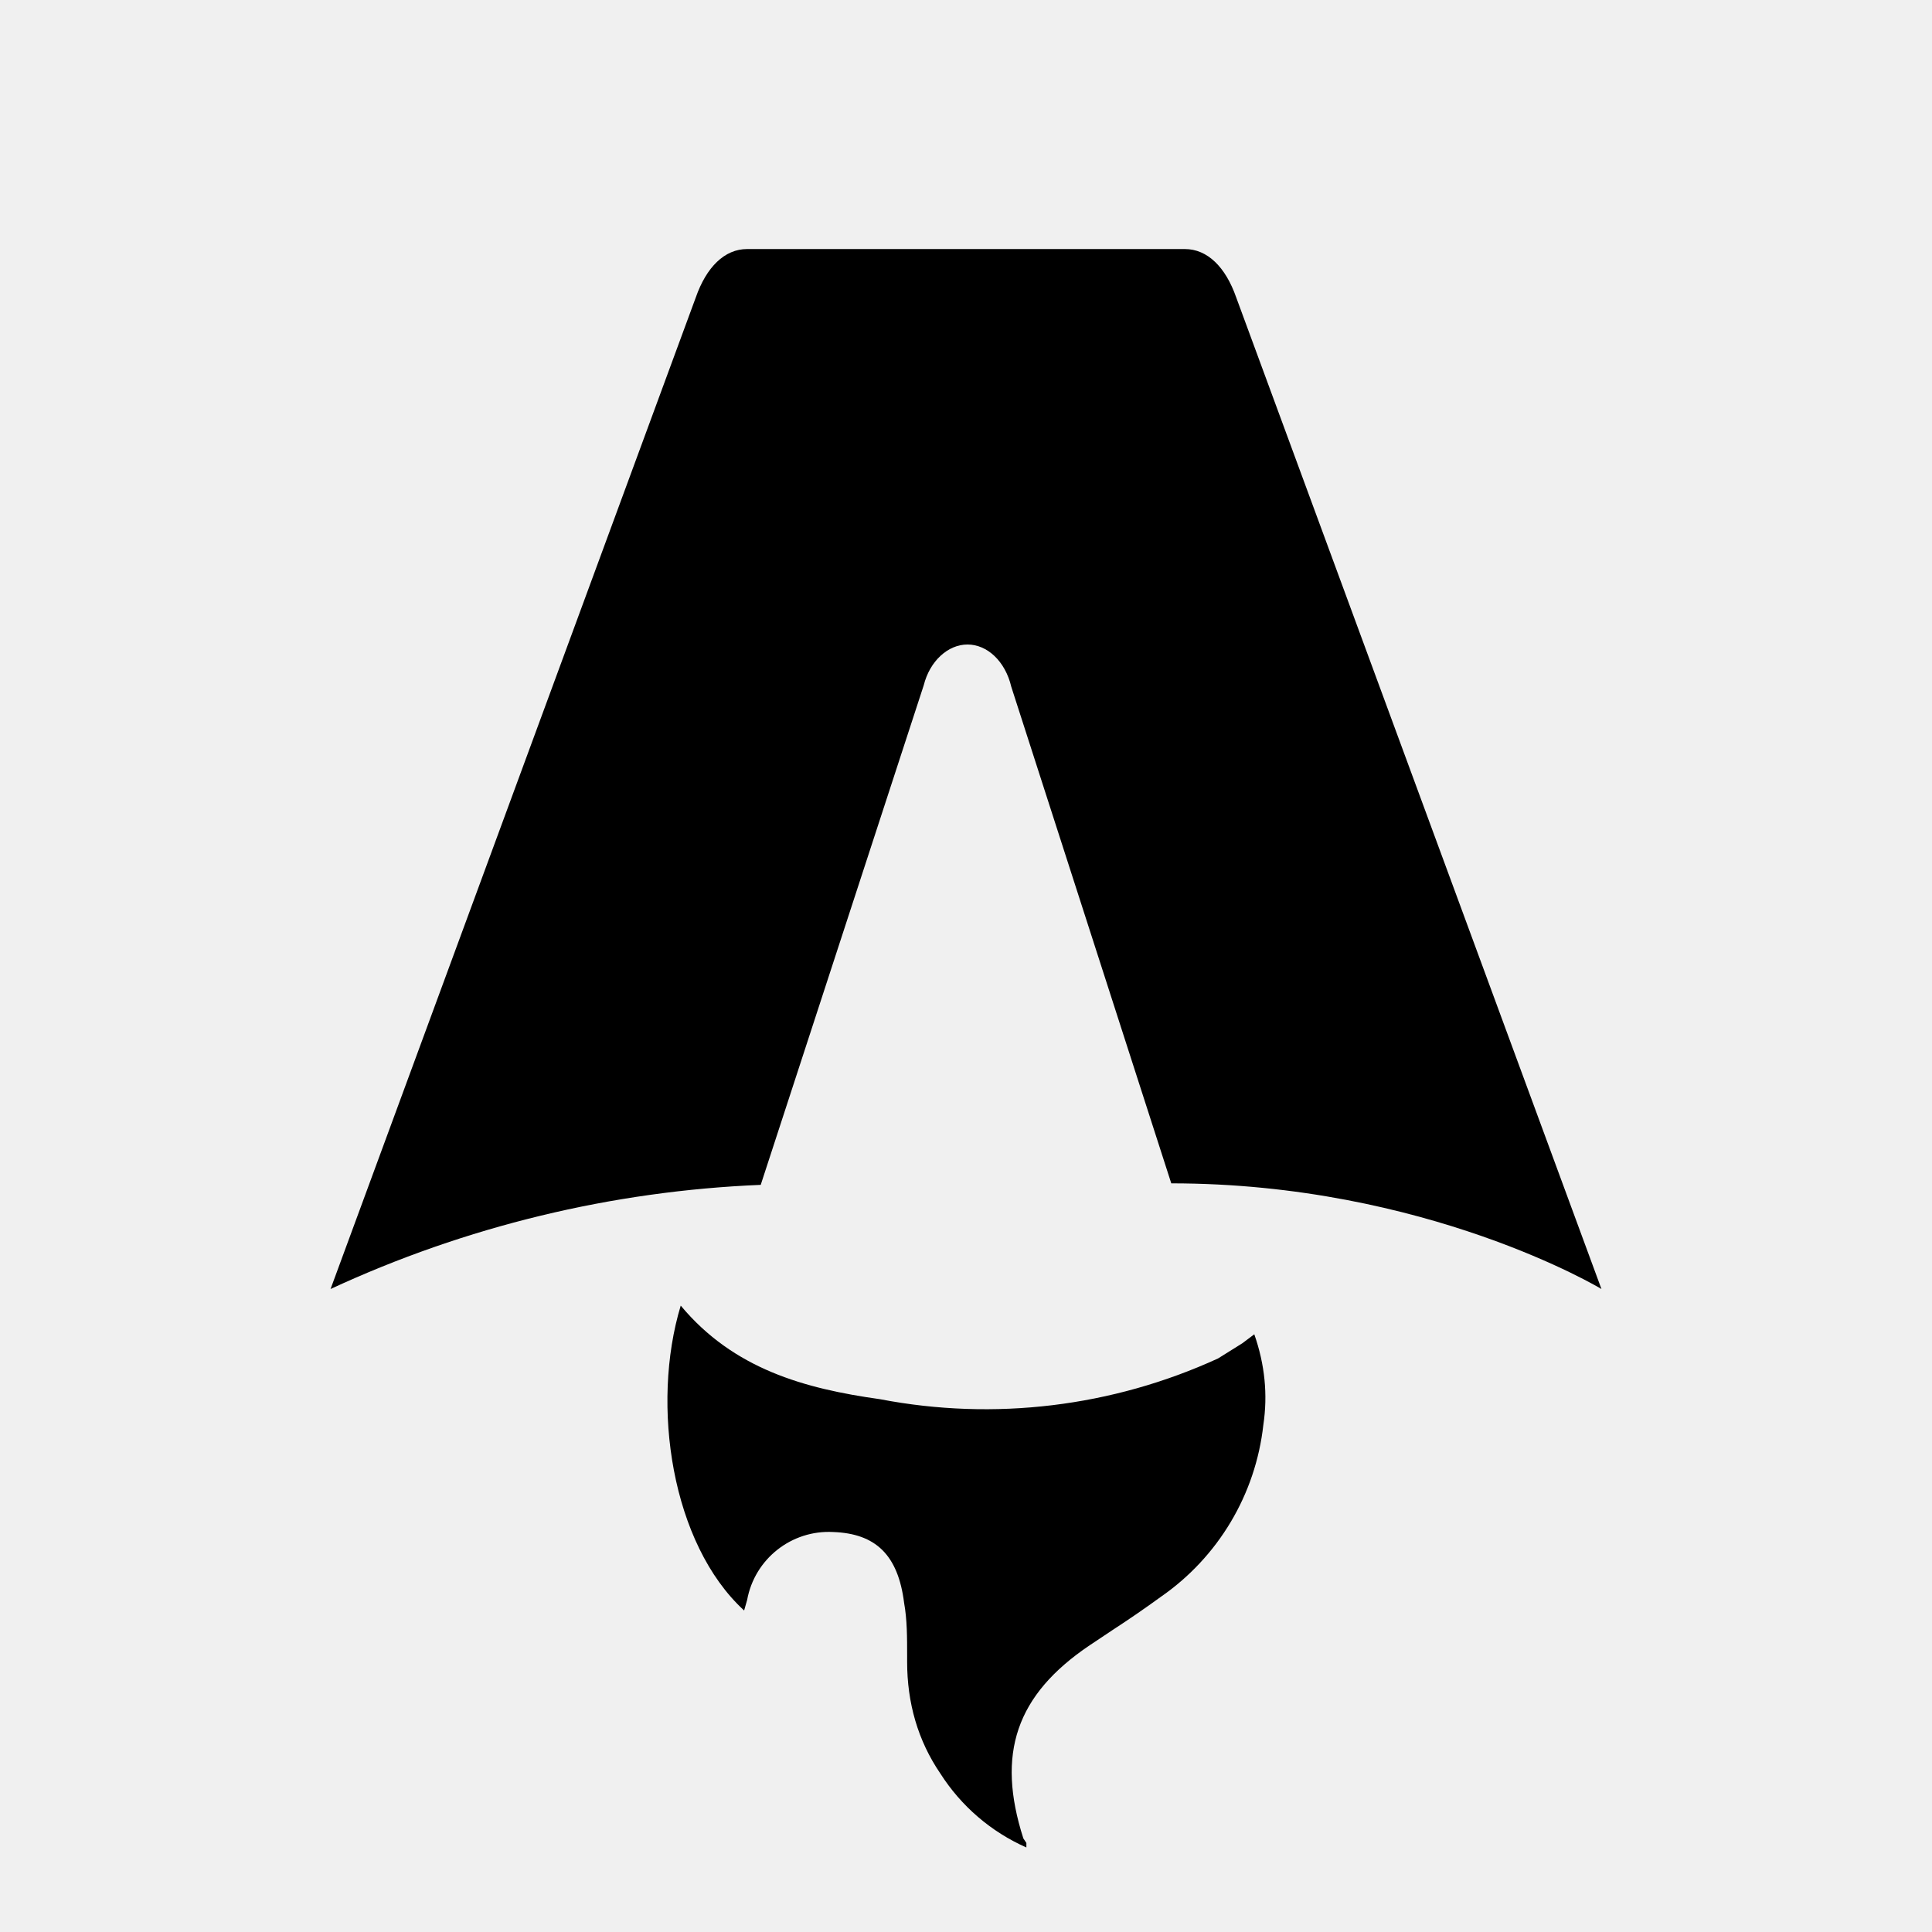
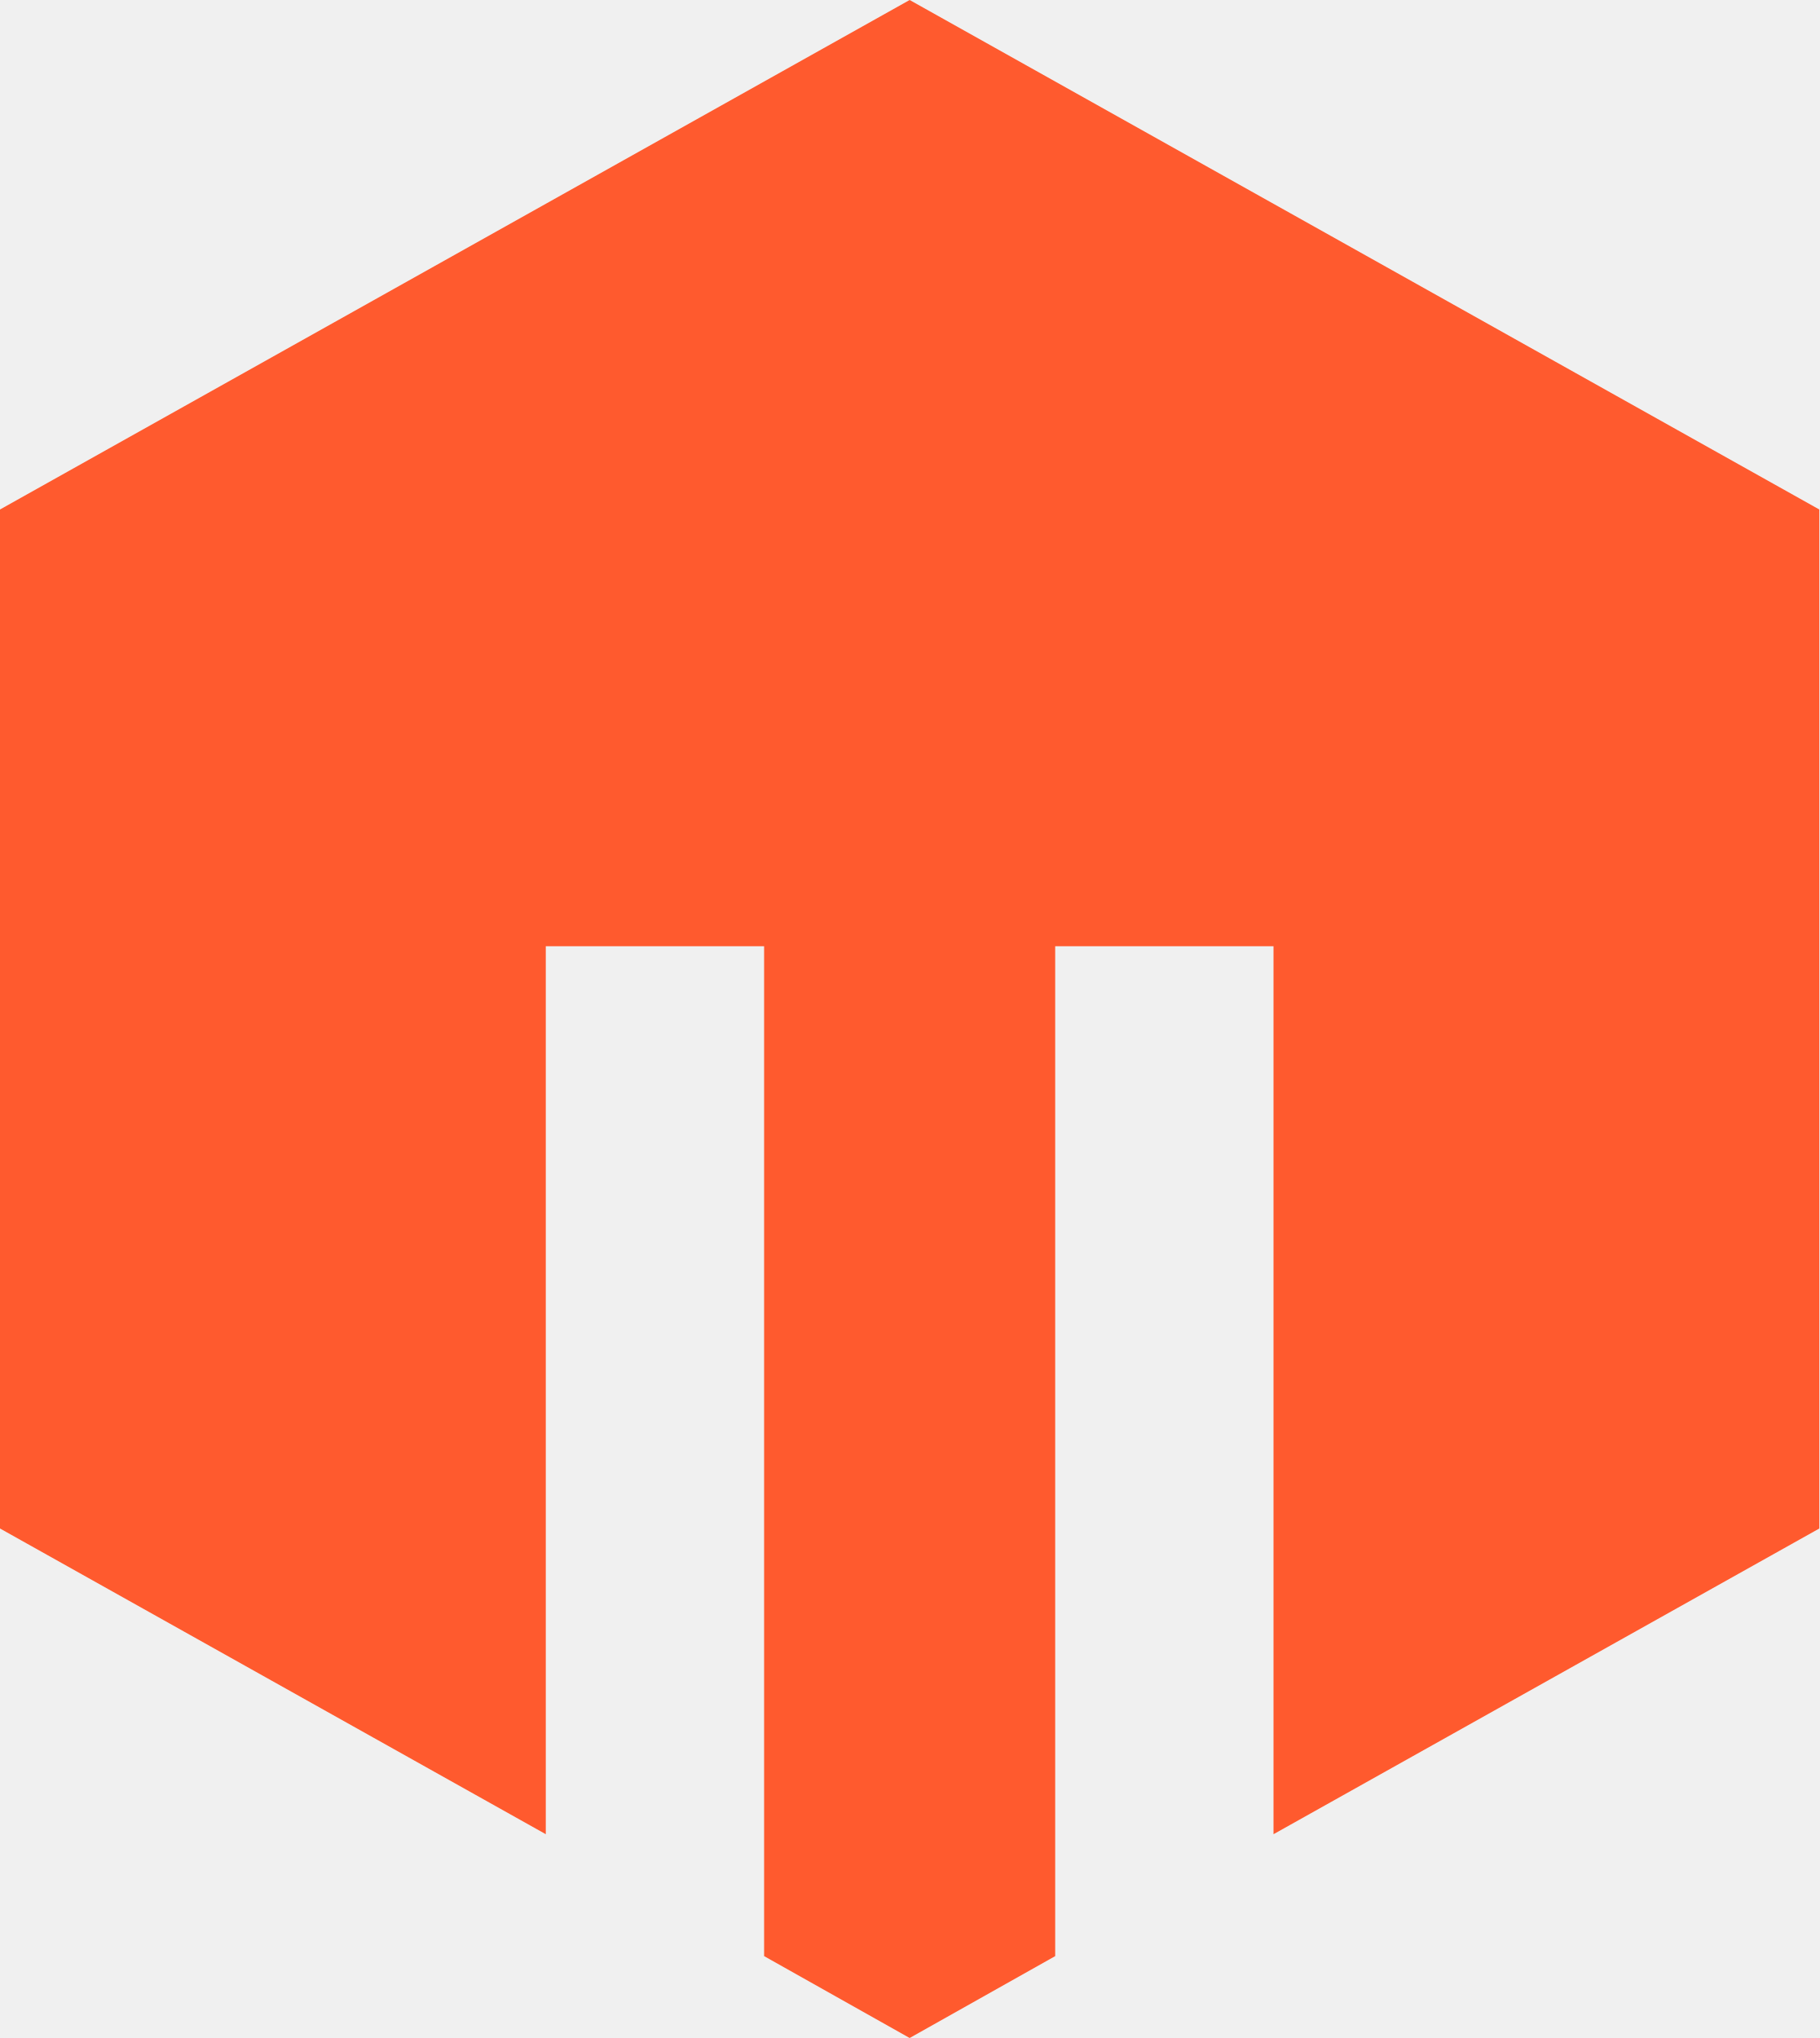
- <svg xmlns="http://www.w3.org/2000/svg" fill="none" viewBox="0 0 128 128">
-   <path d="M50.4 78.5a75.1 75.1 0 0 0-28.5 6.9l24.2-65.7c.7-2 1.9-3.2 3.4-3.2h29c1.5 0 2.7 1.2 3.4 3.2l24.2 65.7s-11.6-7-28.5-7L67 45.5c-.4-1.7-1.6-2.8-2.9-2.8-1.3 0-2.5 1.1-2.9 2.7L50.4 78.5Zm-1.1 28.2Zm-4.2-20.2c-2 6.6-.6 15.8 4.2 20.2a17.5 17.5 0 0 1 .2-.7 5.5 5.5 0 0 1 5.7-4.5c2.8.1 4.3 1.5 4.7 4.7.2 1.1.2 2.3.2 3.5v.4c0 2.7.7 5.2 2.2 7.4a13 13 0 0 0 5.7 4.9v-.3l-.2-.3c-1.8-5.6-.5-9.5 4.4-12.8l1.5-1a73 73 0 0 0 3.2-2.2 16 16 0 0 0 6.8-11.4c.3-2 .1-4-.6-6l-.8.6-1.6 1a37 37 0 0 1-22.4 2.7c-5-.7-9.7-2-13.2-6.2Z" />
-   <style>
-         path { fill: #000; }
-         @media (prefers-color-scheme: dark) {
-             path { fill: #FFF; }
-         }
-     </style>
+ <svg xmlns="http://www.w3.org/2000/svg" viewBox="0 0 100 112">
+   <path fill="#ff5a2e" d="M 50 0 L 100 28 L 100 84 L 70 100.8 L 70 52 L 58 52 L 58 107.5 L 50 112 L 42 107.5 L 42 52 L 30 52 L 30 100.8 L 0 84 L 0 28 Z" />
</svg>
